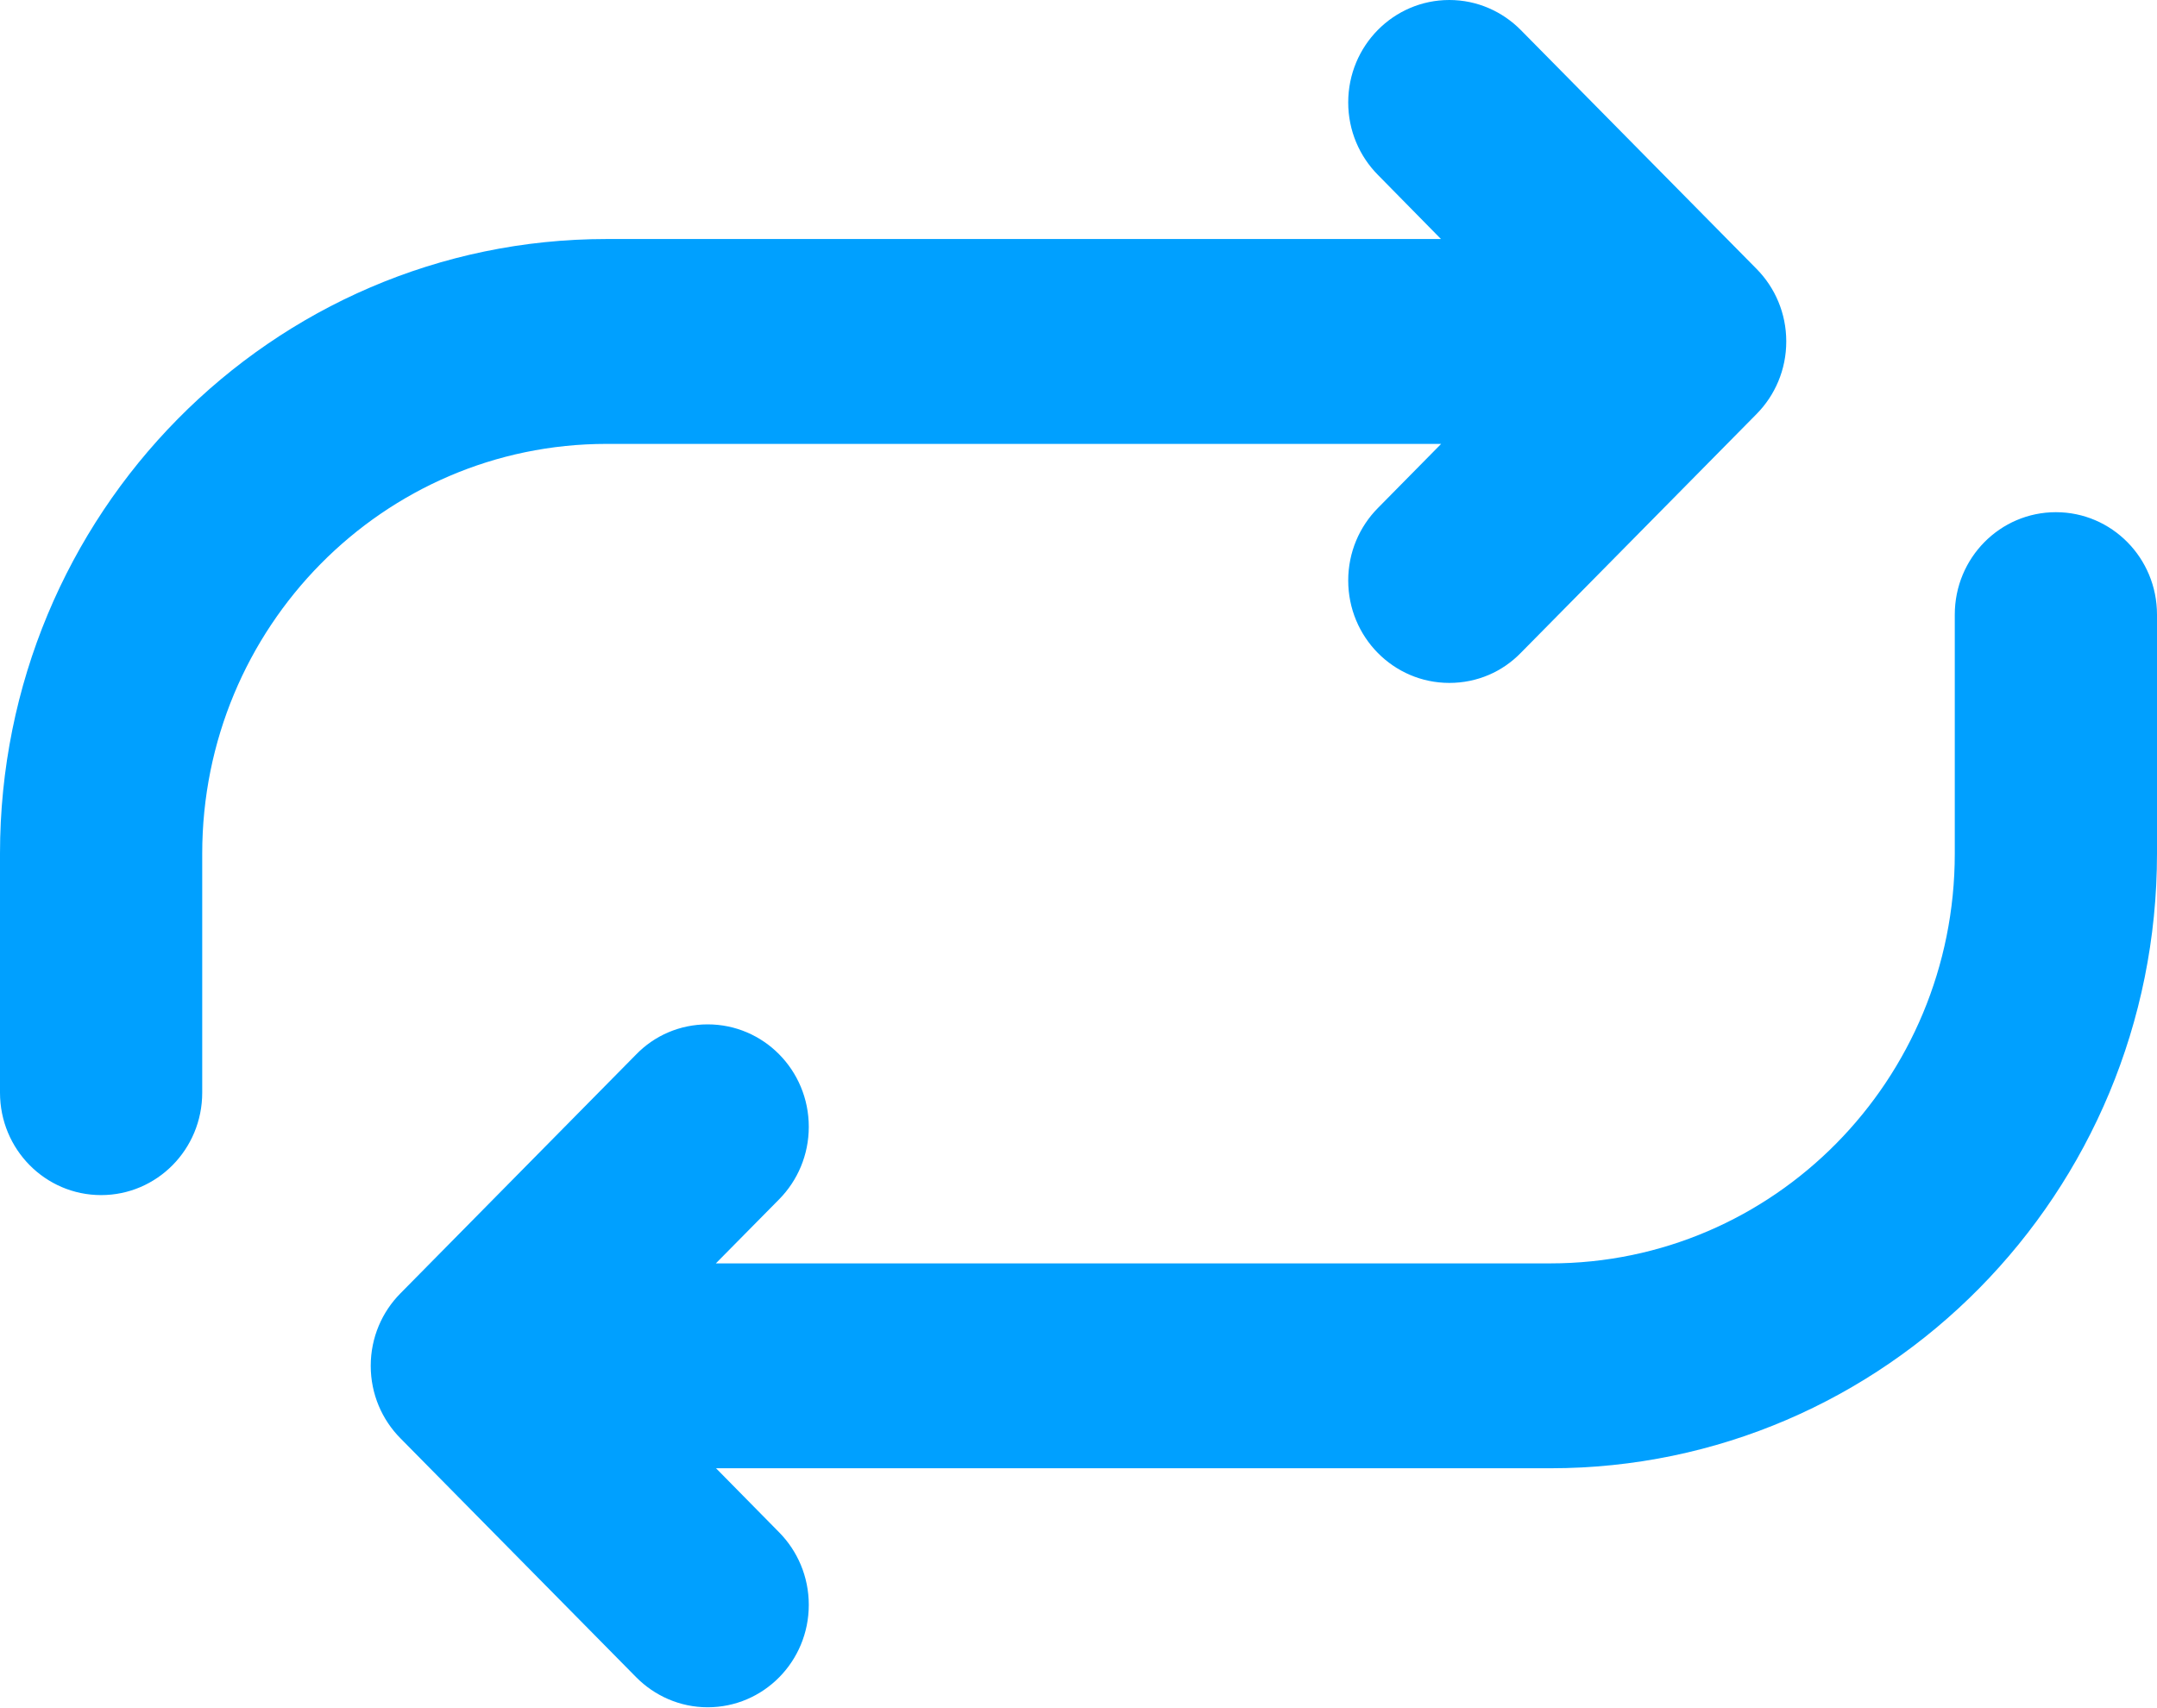
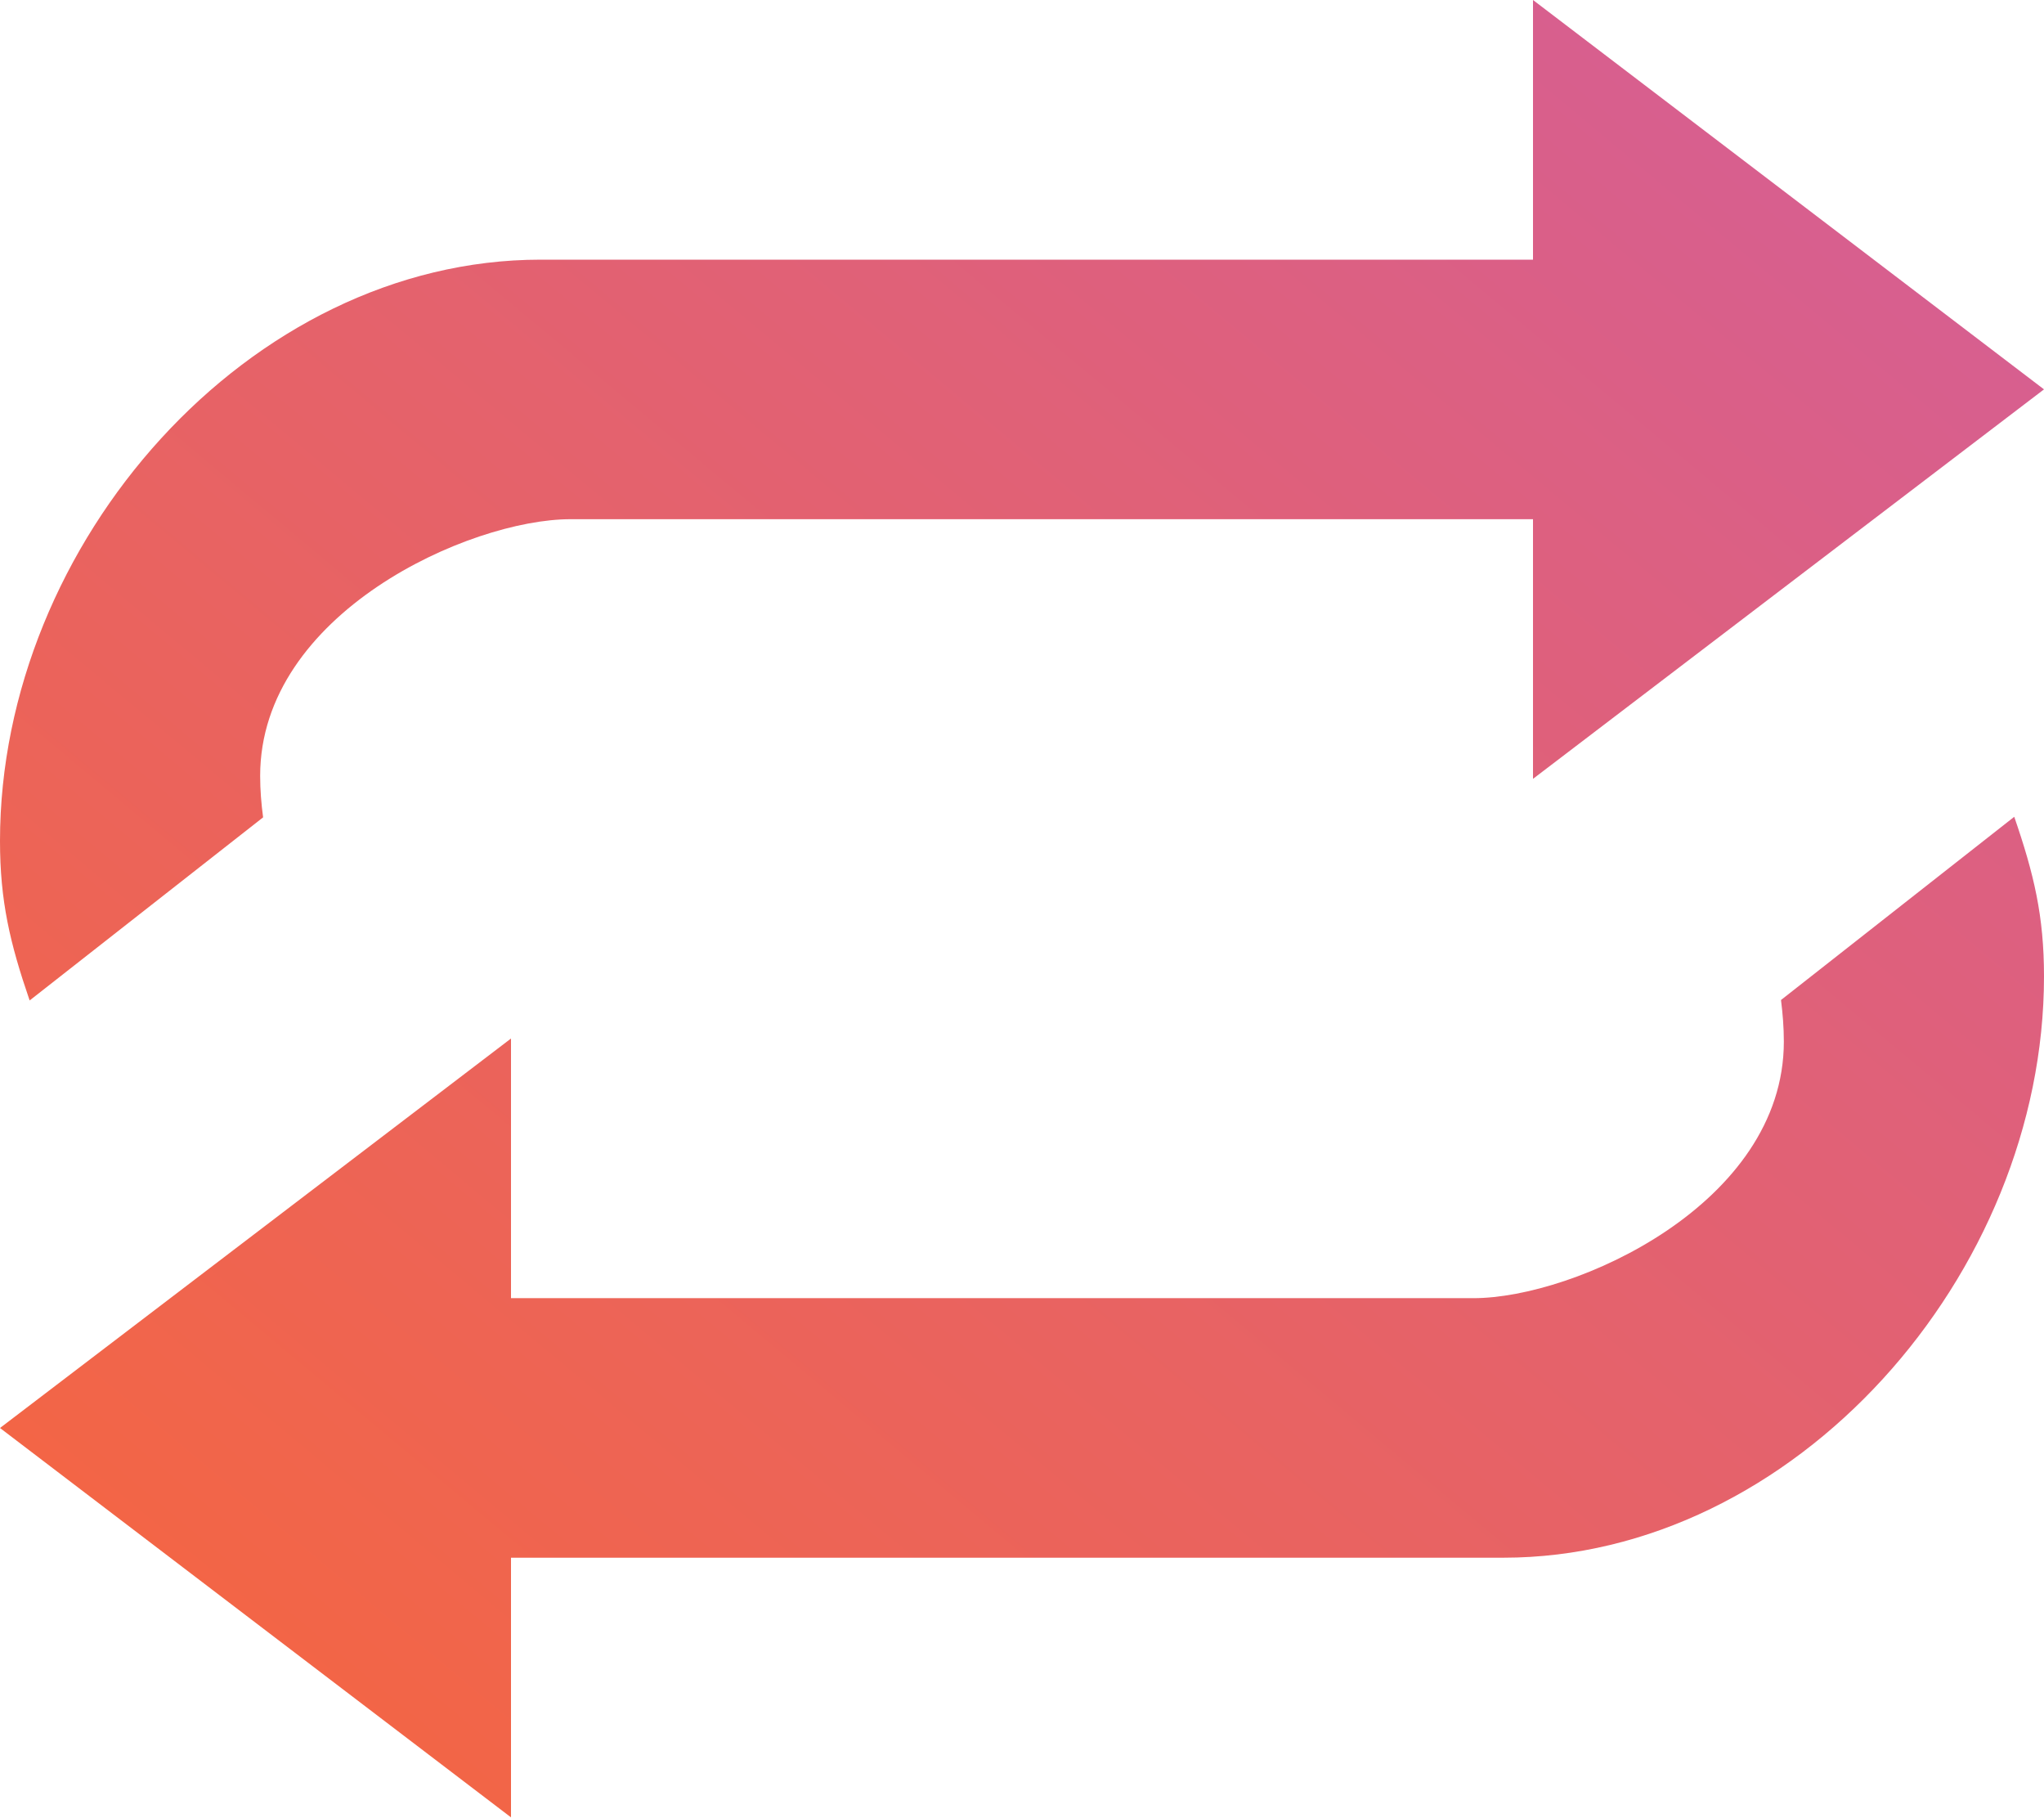
- <svg xmlns="http://www.w3.org/2000/svg" width="24px" height="19px" viewBox="0 0 24 19" version="1.1">
-   <defs />
-   <g id="05.100.00-OpenSource-Amplitude" stroke="none" stroke-width="1" fill="none" fill-rule="evenodd">
-     <g id="HD_05.100.00-521Website_OpenSource-Amplitude" transform="translate(-427, -792)" fill="#00A0FF">
-       <g id="Lead-in">
-         <g id="Player" transform="translate(368, 359)">
-           <g id="Controllers/Status/Info" transform="translate(0, 357)">
-             <path d="M75.921,83.266 C75.718,83.475 75.437,83.6 75.126,83.6 C74.505,83.6 74.001,83.091 74.001,82.46 C74.001,82.145 74.127,81.86 74.331,81.654 L75.035,80.94 L65.75,80.94 C63.265,80.94 61.25,82.981 61.25,85.5 L61.25,88.16 C61.25,88.791 60.746,89.3 60.125,89.3 C59.504,89.3 59,88.791 59,88.16 L59,85.5 C59,81.723 62.022,78.66 65.75,78.66 L75.033,78.66 L74.331,77.946 C74.127,77.74 74.001,77.455 74.001,77.14 C74.001,76.509 74.505,76 75.126,76 C75.437,76 75.718,76.129 75.921,76.334 L78.546,78.994 C78.749,79.2 78.875,79.485 78.875,79.8 C78.875,80.115 78.749,80.4 78.546,80.606 L75.921,83.266 L75.921,83.266 Z M76.25,92.34 L66.967,92.34 L67.67,93.054 C67.873,93.26 67.999,93.545 67.999,93.86 C67.999,94.491 67.495,95 66.874,95 C66.564,95 66.282,94.871 66.079,94.666 L63.455,92.006 C63.251,91.8 63.125,91.515 63.125,91.2 C63.125,90.885 63.251,90.6 63.455,90.394 L66.079,87.734 C66.282,87.525 66.564,87.4 66.874,87.4 C67.495,87.4 67.999,87.909 67.999,88.54 C67.999,88.855 67.873,89.14 67.67,89.346 L66.965,90.06 L76.25,90.06 C78.736,90.06 80.75,88.019 80.75,85.5 L80.75,82.84 C80.75,82.209 81.254,81.7 81.875,81.7 C82.496,81.7 83,82.209 83,82.84 L83,85.5 C83,89.277 79.978,92.34 76.25,92.34 L76.25,92.34 Z" id="Fill-39" />
-           </g>
-         </g>
-       </g>
+ <svg xmlns="http://www.w3.org/2000/svg" width="18px" height="16px" viewBox="0 0 18 16" version="1.1">
+   <defs>
+     <linearGradient x1="168.627%" y1="-83.221%" x2="-9.205%" y2="107.785%" id="linearGradient-1">
+       <stop stop-color="#B857E2" offset="0%" />
+       <stop stop-color="#FA6733" offset="100%" />
+     </linearGradient>
+   </defs>
+   <g id="Page-1" stroke="none" stroke-width="1" fill="none" fill-rule="evenodd">
+     <g id="repeat-on" fill="url(#linearGradient-1)" fill-rule="nonzero">
+       <path d="M15.684,8.804 C15.699,8.924 15.709,9.045 15.709,9.17 C15.709,10.601 13.866,11.429 12.976,11.429 L4.5,11.429 L4.5,9.143 L0,12.572 L4.5,16 L4.5,13.714 L13.238,13.714 C15.805,13.714 18,11.221 18,8.596 C18,8.065 17.912,7.696 17.738,7.191 L15.684,8.804 Z M2.317,7.196 C2.301,7.076 2.291,6.955 2.291,6.831 C2.291,5.4 4.134,4.571 5.024,4.571 L13.5,4.571 L13.5,6.857 L18,3.428 L13.5,0 L13.5,2.286 L4.761,2.286 C2.195,2.286 0,4.779 0,7.404 C0,7.934 0.088,8.304 0.261,8.808 L2.317,7.196 Z" />
    </g>
  </g>
</svg>
